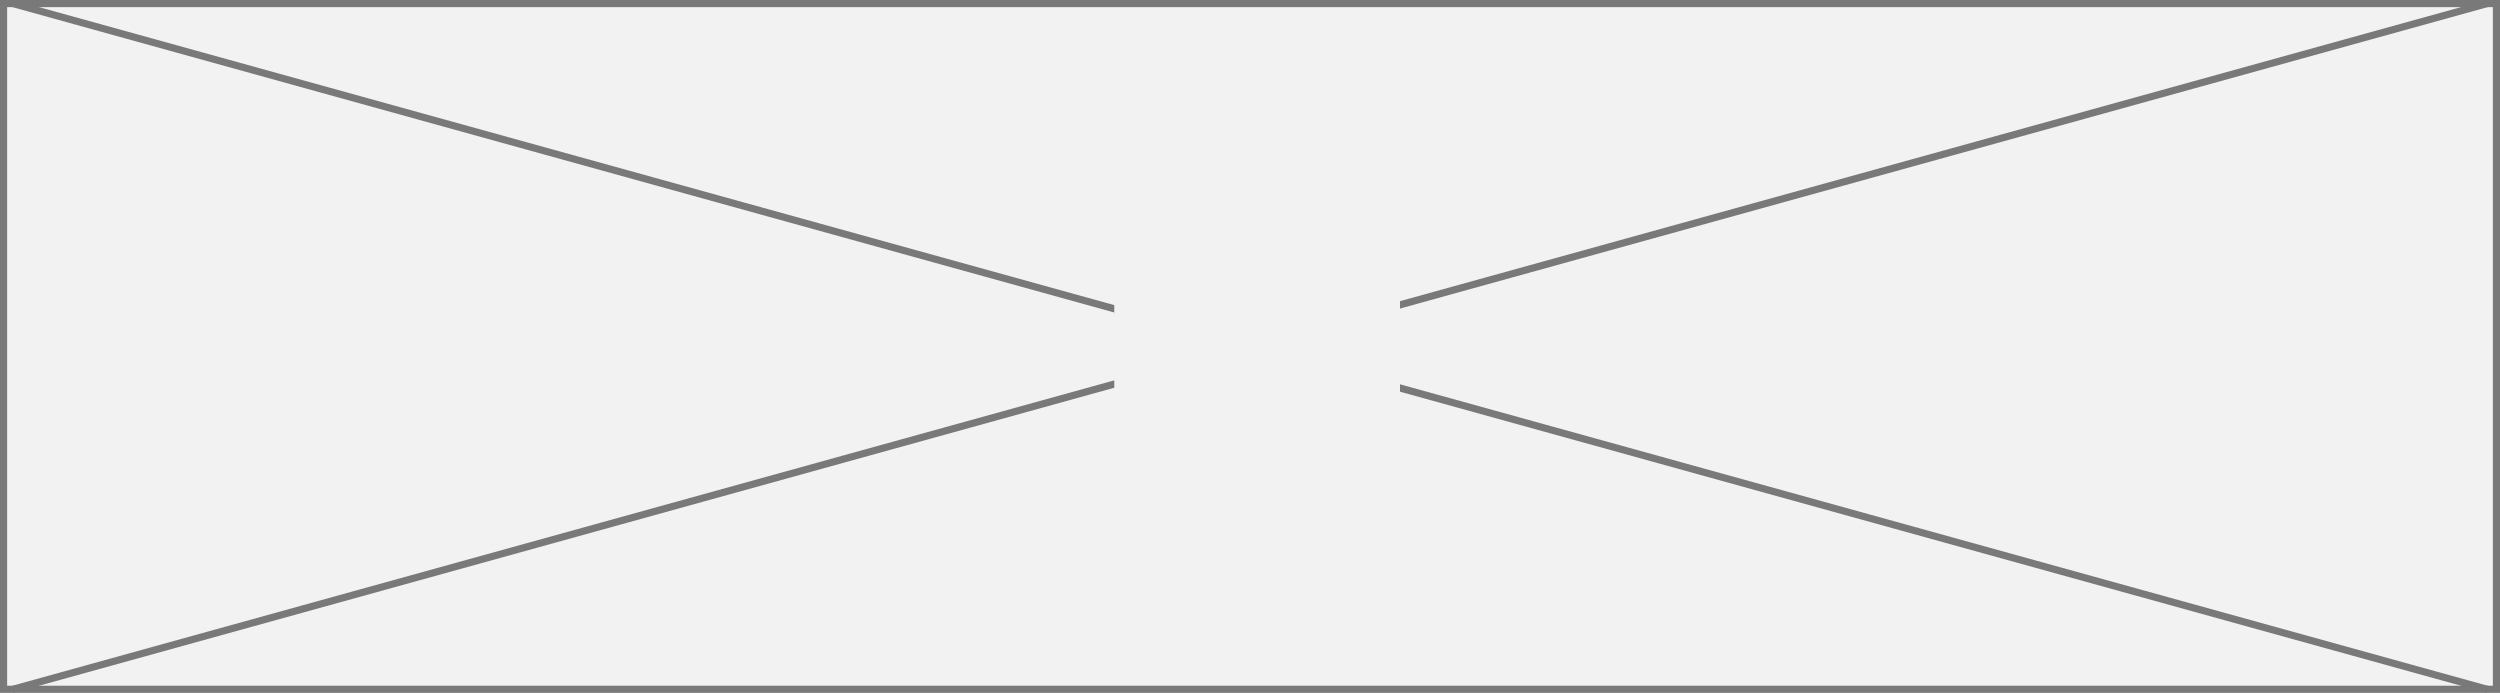
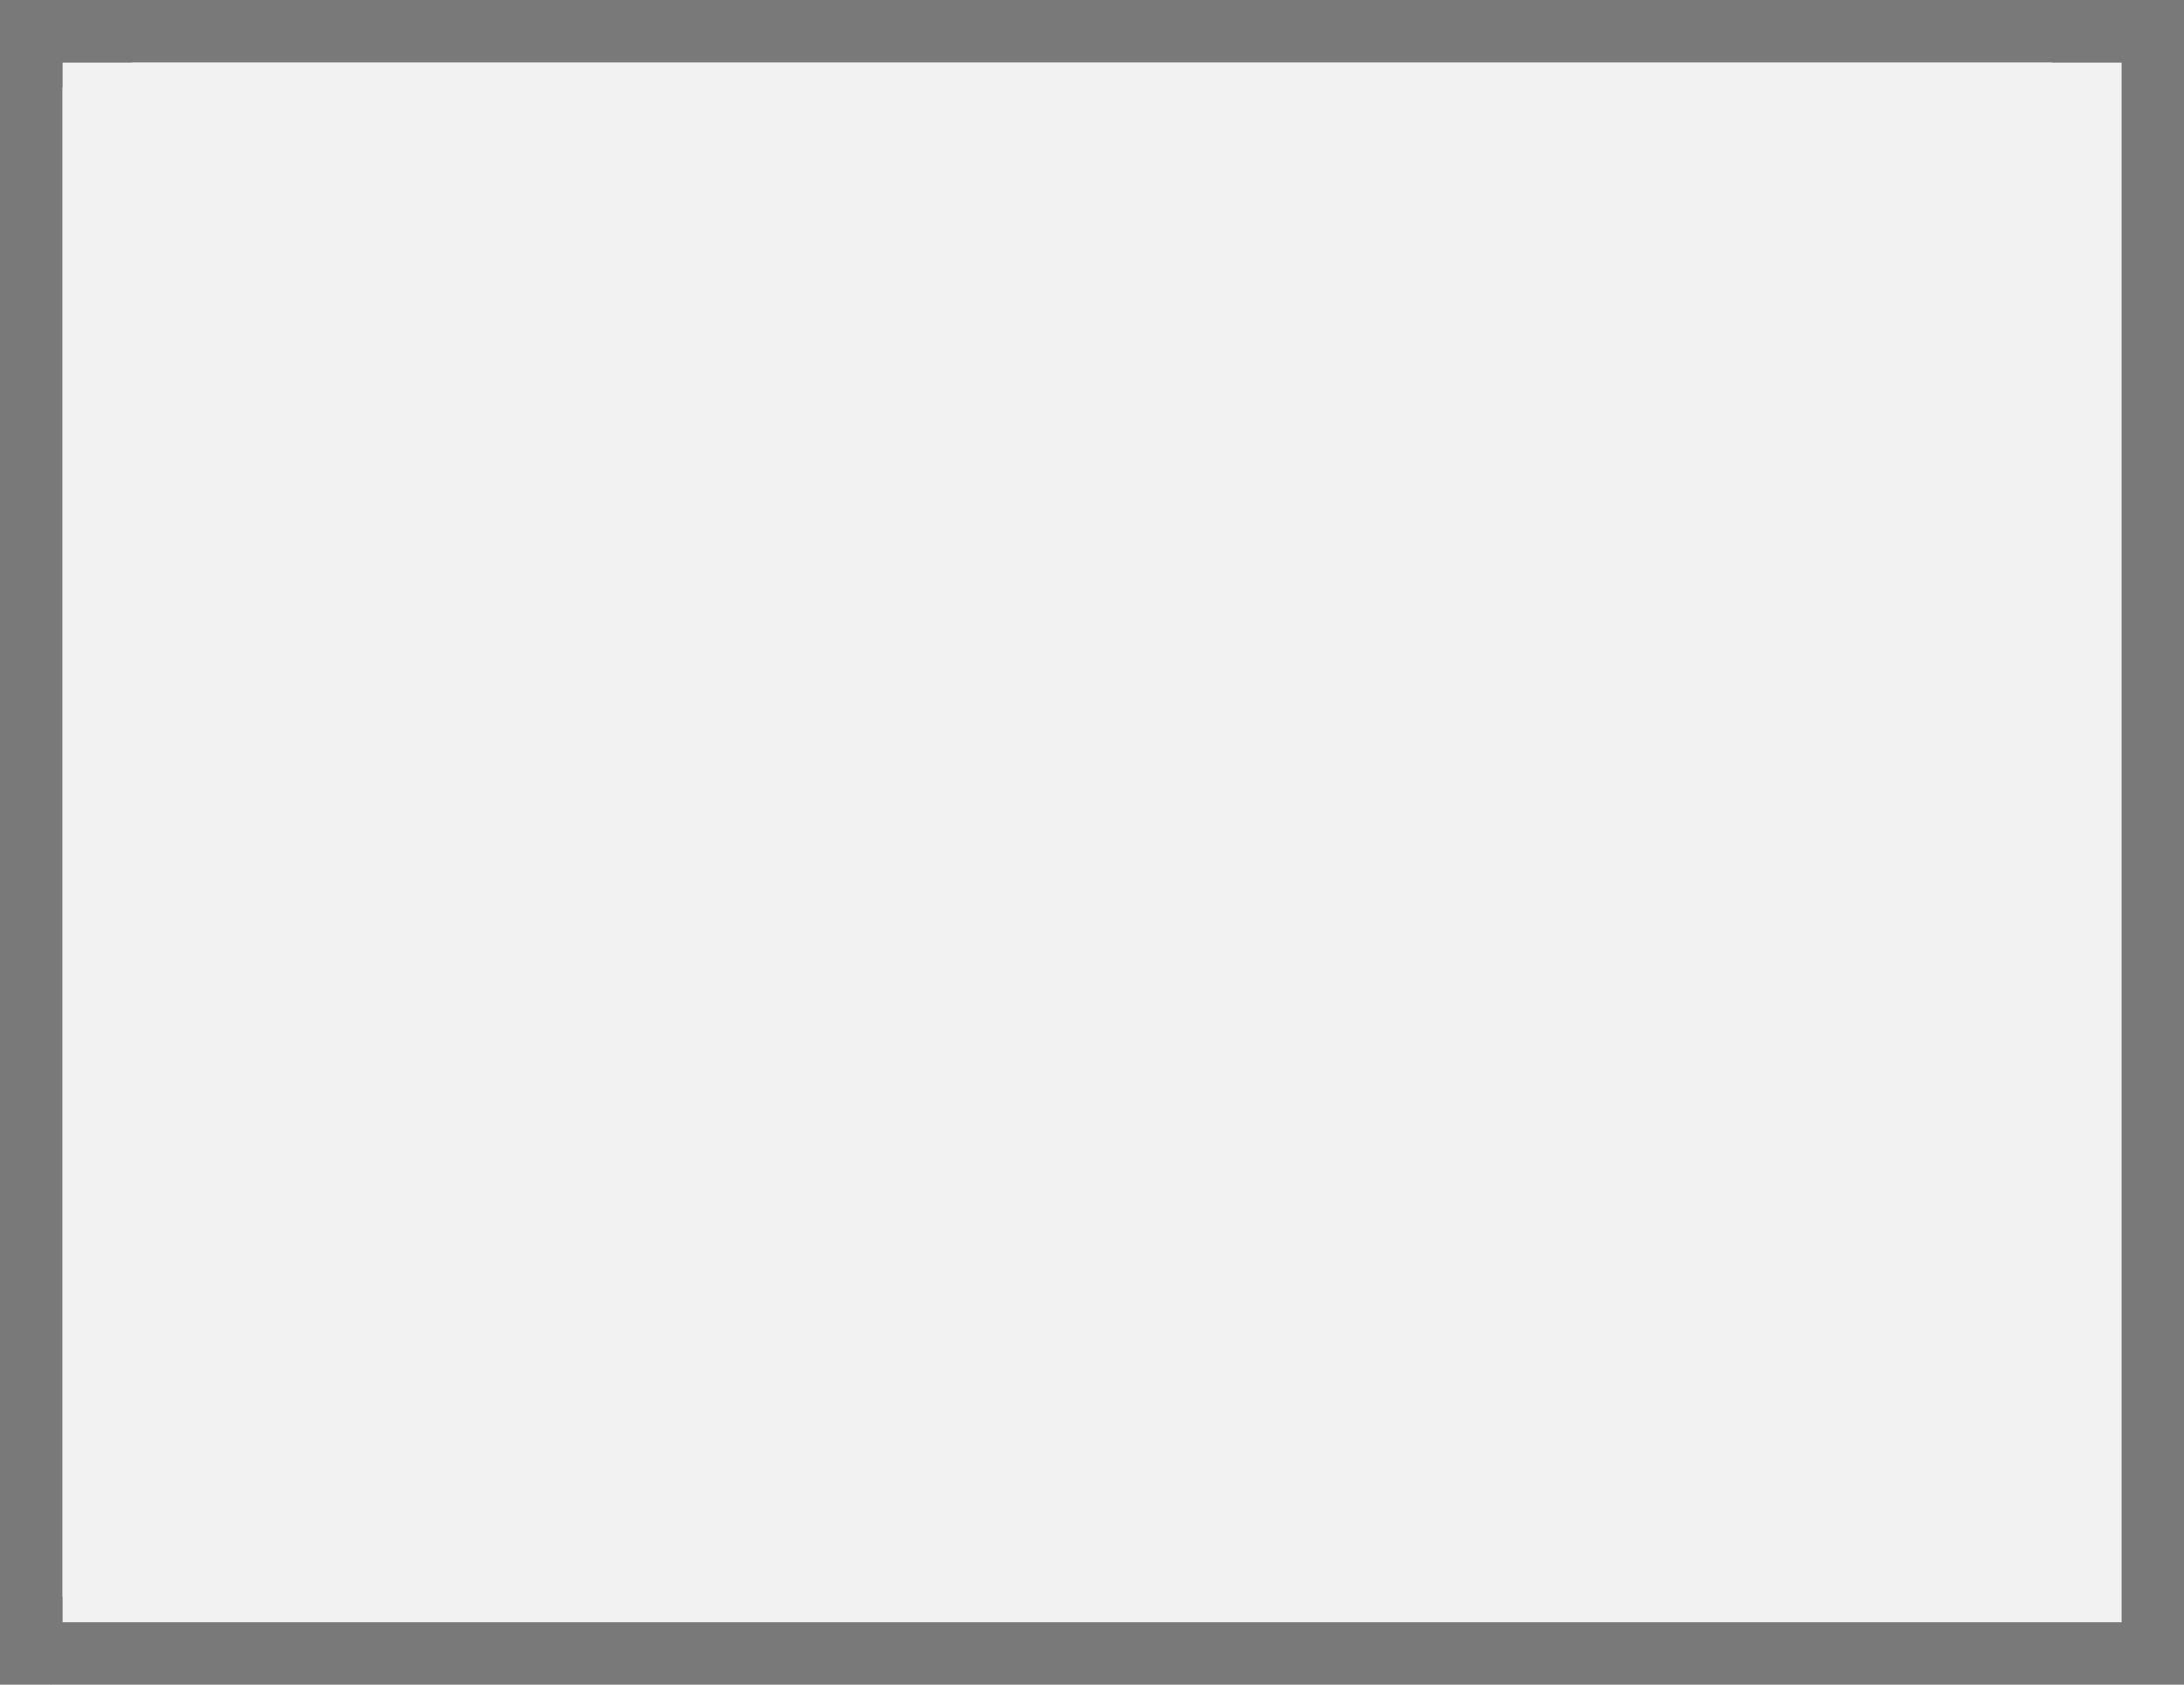
- <svg xmlns="http://www.w3.org/2000/svg" version="1.1" width="350px" height="97px">
+ <svg xmlns="http://www.w3.org/2000/svg" version="1.1" width="35px" height="27px">
  <defs>
    <mask fill="white" id="clip17">
-       <path d="M 236 260  L 276 260  L 276 282  L 236 282  Z M 80 221  L 430 221  L 430 318  L 80 318  Z " fill-rule="evenodd" />
+       <path d="M 802 142  L 837 142  L 837 168  L 802 168  Z M 801 141  L 836 141  L 836 168  L 801 168  Z " fill-rule="evenodd" />
    </mask>
  </defs>
-   <g transform="matrix(1 0 0 1 -80 -221 )">
-     <path d="M 80.5 221.5  L 429.5 221.5  L 429.5 317.5  L 80.5 317.5  L 80.5 221.5  Z " fill-rule="nonzero" fill="#f2f2f2" stroke="none" />
-     <path d="M 80.5 221.5  L 429.5 221.5  L 429.5 317.5  L 80.5 317.5  L 80.5 221.5  Z " stroke-width="1" stroke="#797979" fill="none" />
-     <path d="M 81.739 221.482  L 428.261 317.518  M 428.261 221.482  L 81.739 317.518  " stroke-width="1" stroke="#797979" fill="none" mask="url(#clip17)" />
+   <g transform="matrix(1 0 0 1 -801 -141 )">
+     <path d="M 801.5 141.5  L 835.5 141.5  L 835.5 167.5  L 801.5 167.5  L 801.5 141.5  Z " fill-rule="nonzero" fill="#f2f2f2" stroke="none" />
+     <path d="M 801.5 141.5  L 835.5 141.5  L 835.5 167.5  L 801.5 167.5  L 801.5 141.5  Z " stroke-width="1" stroke="#797979" fill="none" />
+     <path d="M 801.513 141.396  L 835.487 167.604  M 835.487 141.396  L 801.513 167.604  " stroke-width="1" stroke="#797979" fill="none" mask="url(#clip17)" />
  </g>
</svg>
